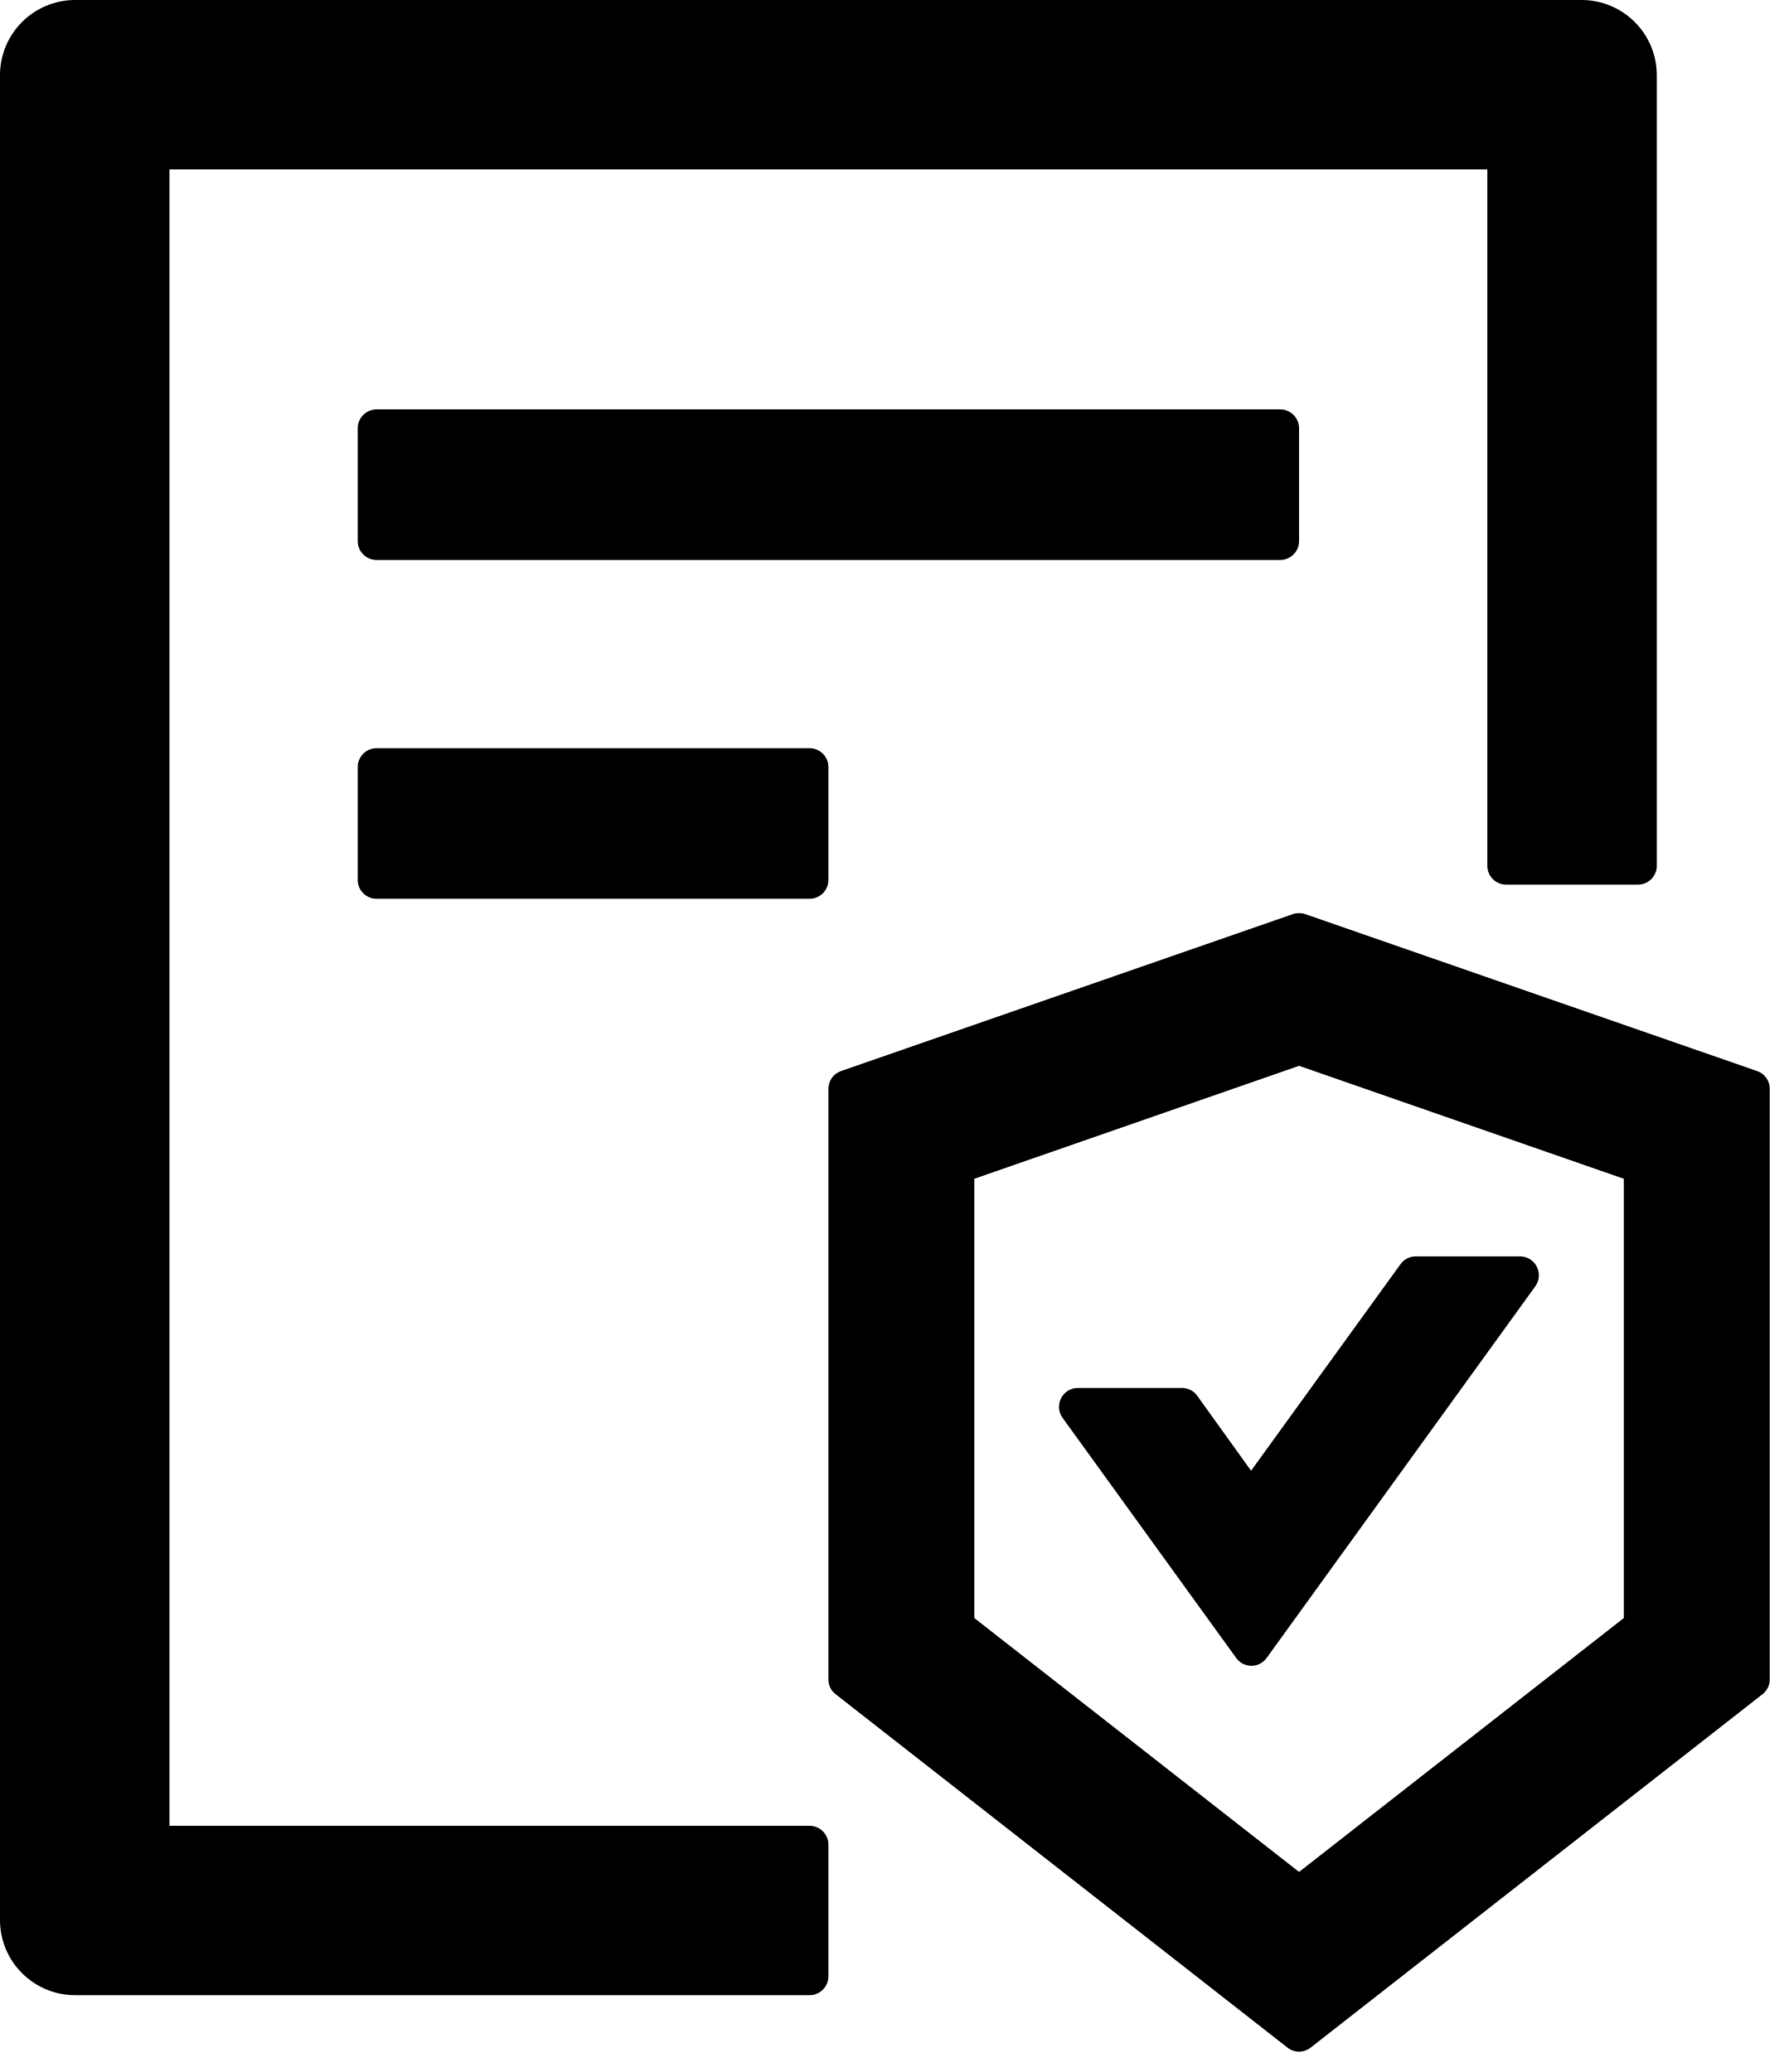
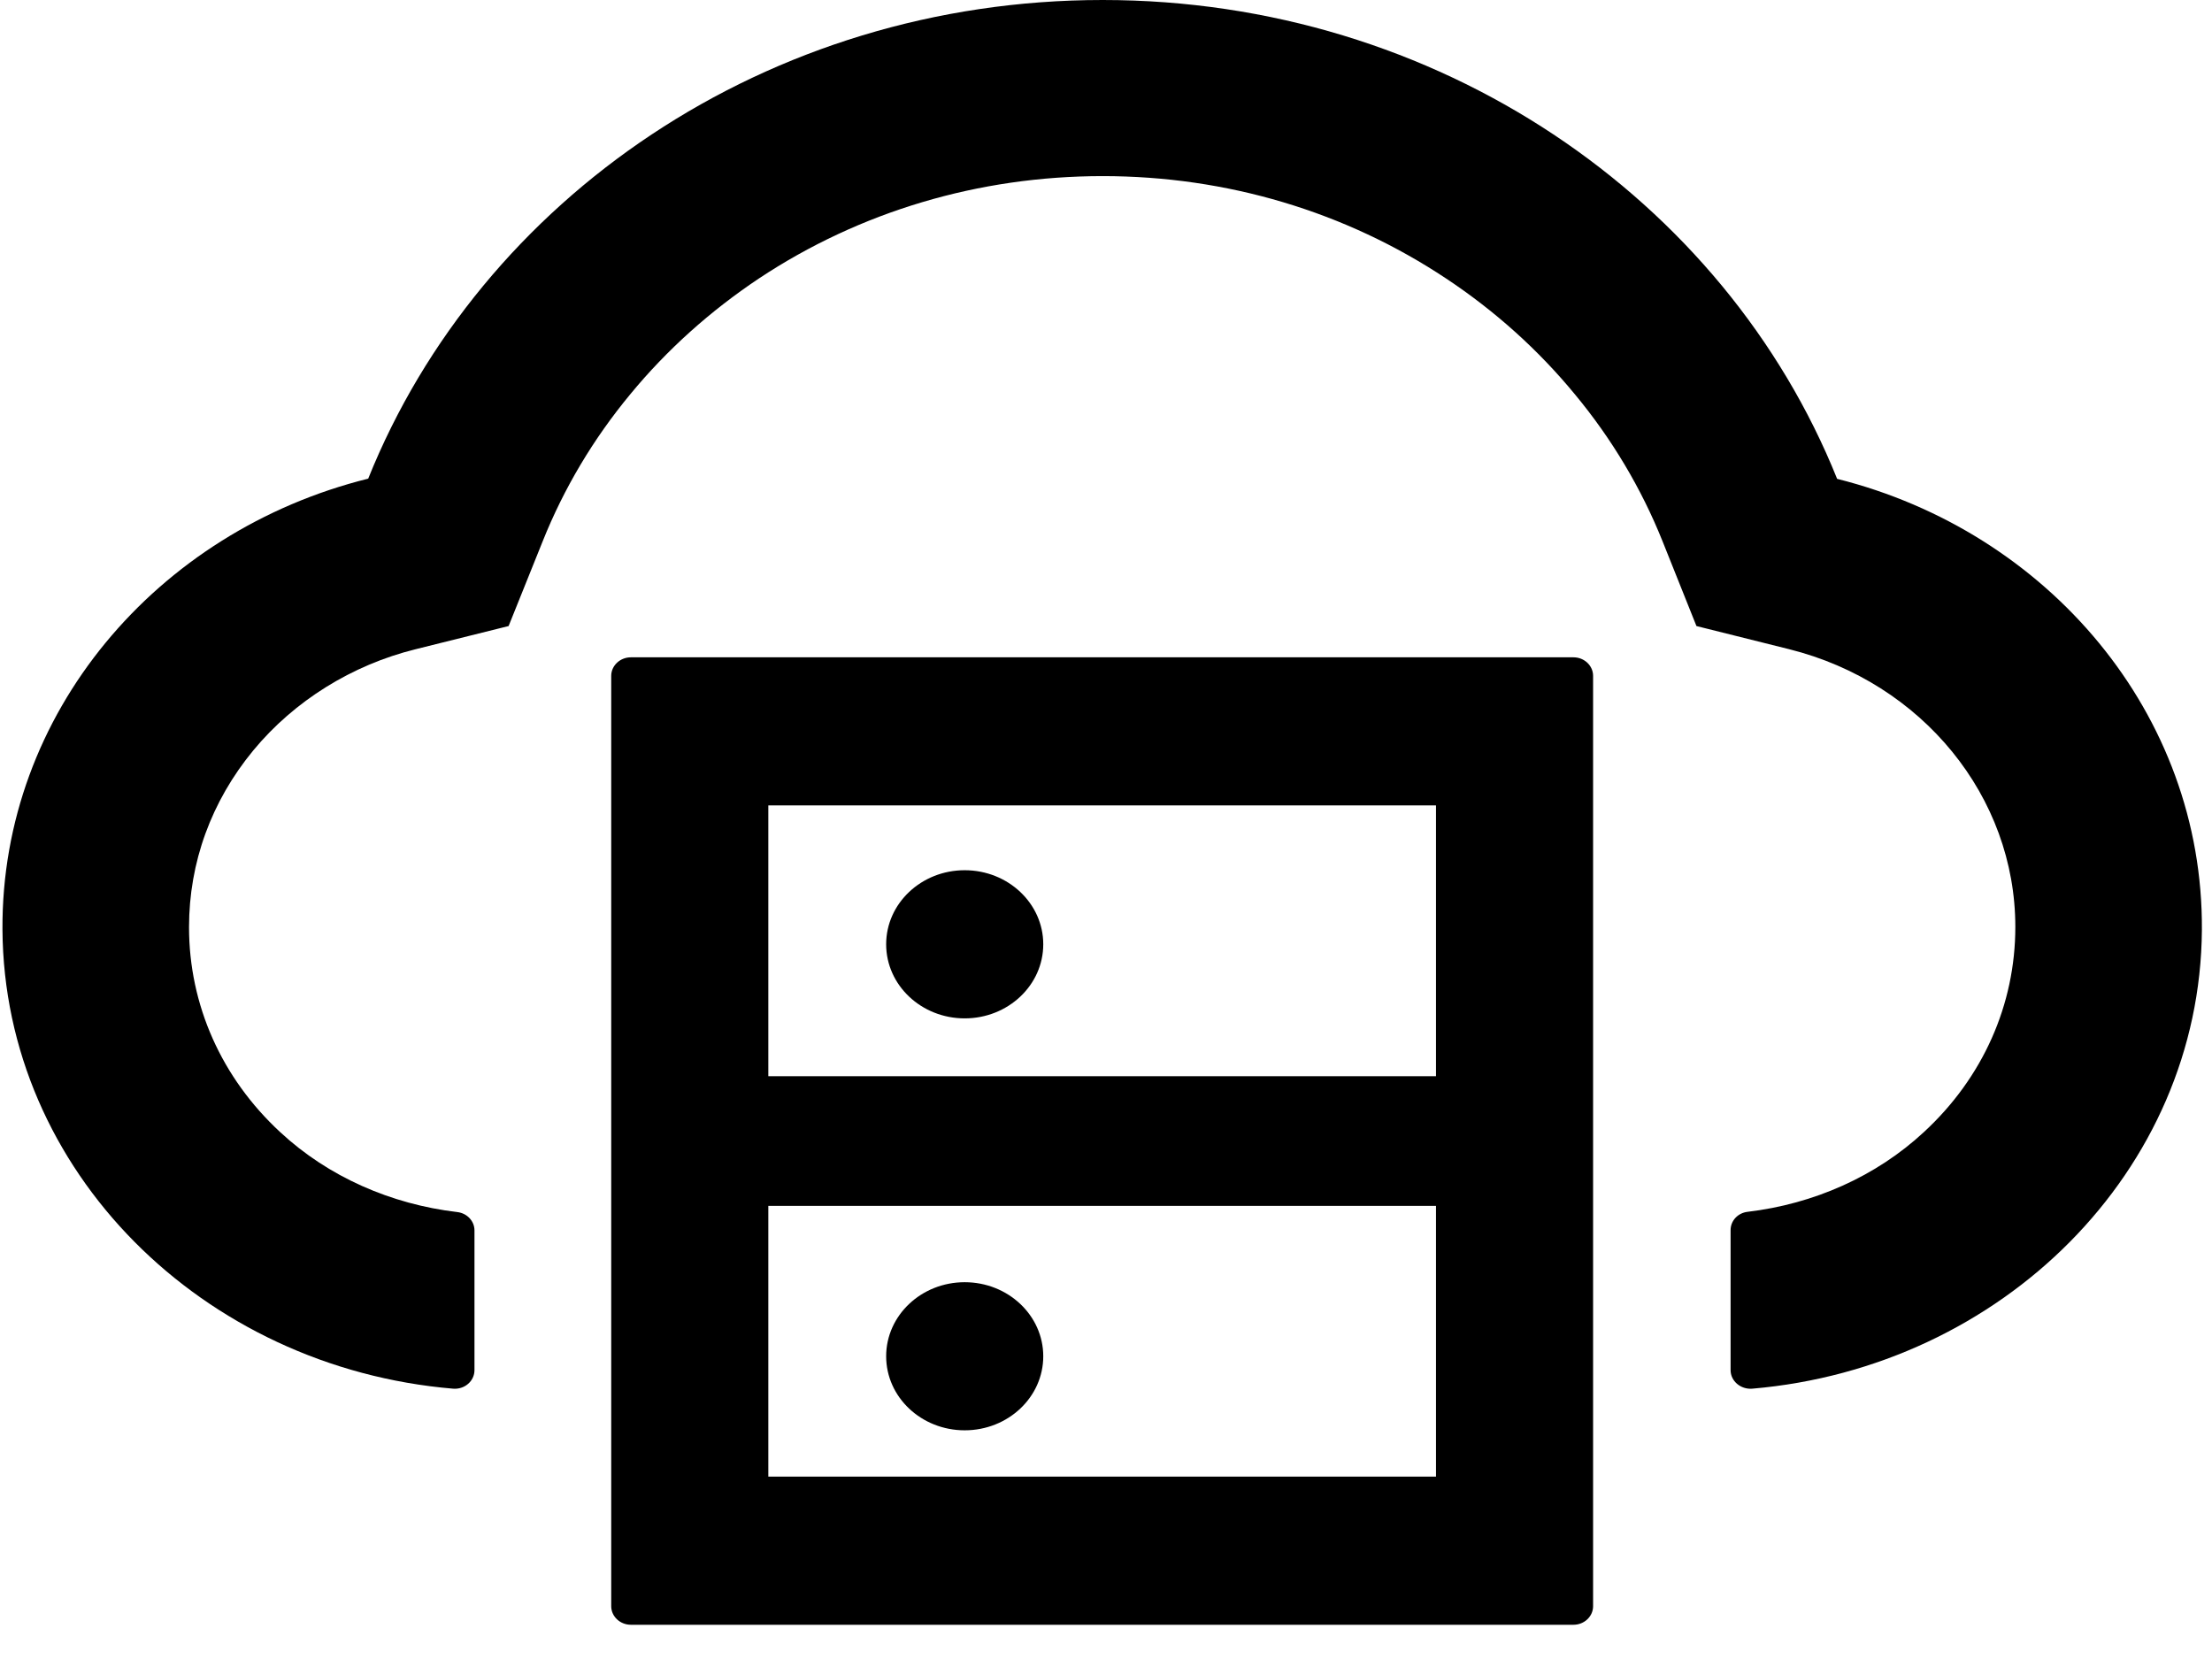
- <svg xmlns="http://www.w3.org/2000/svg" width="37px" height="43px" viewBox="0 0 37 43" version="1.1">
+ <svg xmlns="http://www.w3.org/2000/svg" width="44px" height="33px" viewBox="0 0 44 33" version="1.1">
  <g id="页面-1" stroke="none" stroke-width="1" fill-rule="evenodd">
-     <g id="crust-pc" transform="translate(-1053, -1164)" fill-rule="nonzero">
-       <g id="编组-20" transform="translate(705, 769)">
-         <g transform="translate(328, 342)">
-           <g id="编组-10" transform="translate(16, 47)">
-             <g id="fileprotect" transform="translate(4, 6)">
-               <path d="M24.839,28.965 C24.766,28.862 24.648,28.804 24.521,28.804 L22.363,28.804 C22.046,28.804 21.86,29.165 22.046,29.424 L25.649,34.409 C25.806,34.624 26.123,34.624 26.279,34.409 L31.855,26.694 C32.041,26.436 31.855,26.074 31.538,26.074 L29.375,26.074 C29.248,26.074 29.131,26.133 29.058,26.235 L25.957,30.522 L24.839,28.965 Z M26.953,11.23 L26.953,8.887 C26.953,8.672 26.777,8.496 26.562,8.496 L7.812,8.496 C7.598,8.496 7.422,8.672 7.422,8.887 L7.422,11.23 C7.422,11.445 7.598,11.621 7.812,11.621 L26.562,11.621 C26.777,11.621 26.953,11.445 26.953,11.23 Z M7.812,15.527 C7.598,15.527 7.422,15.703 7.422,15.918 L7.422,18.262 C7.422,18.477 7.598,18.652 7.812,18.652 L16.797,18.652 C17.012,18.652 17.188,18.477 17.188,18.262 L17.188,15.918 C17.188,15.703 17.012,15.527 16.797,15.527 L7.812,15.527 Z" id="形状" />
-               <path d="M16.797,37.891 L3.516,37.891 L3.516,3.516 L30.859,3.516 L30.859,17.969 C30.859,18.184 31.035,18.359 31.25,18.359 L33.984,18.359 C34.199,18.359 34.375,18.184 34.375,17.969 L34.375,1.562 C34.375,0.698 33.677,0 32.812,0 L1.562,0 C0.698,0 0,0.698 0,1.562 L0,39.844 C0,40.708 0.698,41.406 1.562,41.406 L16.797,41.406 C17.012,41.406 17.188,41.23 17.188,41.016 L17.188,38.281 C17.188,38.066 17.012,37.891 16.797,37.891 Z" id="路径" />
-               <path d="M36.455,22.227 L27.08,18.97 C27.036,18.955 26.997,18.95 26.953,18.95 C26.909,18.95 26.865,18.955 26.826,18.97 L17.451,22.227 C17.295,22.28 17.188,22.427 17.188,22.593 L17.188,34.854 C17.188,34.976 17.241,35.088 17.339,35.161 L26.714,42.495 C26.782,42.549 26.87,42.578 26.953,42.578 C27.036,42.578 27.124,42.549 27.192,42.495 L36.567,35.161 C36.66,35.088 36.719,34.976 36.719,34.854 L36.719,22.593 C36.719,22.427 36.611,22.28 36.455,22.227 Z M33.691,33.579 L26.953,38.848 L20.215,33.579 L20.215,24.463 L26.953,22.119 L33.691,24.463 L33.691,33.579 Z" id="形状" />
+     <g id="crust-pc" transform="translate(-1047, -824)" fill-rule="nonzero">
+       <g id="编组-26" transform="translate(705, 769)">
+         <g transform="translate(328, 0)">
+           <g id="编组-20" transform="translate(14, 46)">
+             <g id="cloud-server" transform="translate(0, 9)">
+               <path d="M31.299,13.075 L12.549,13.075 C12.334,13.075 12.158,13.241 12.158,13.443 L12.158,31.95 C12.158,32.153 12.334,32.319 12.549,32.319 L31.299,32.319 C31.514,32.319 31.689,32.153 31.689,31.95 L31.689,13.443 C31.689,13.241 31.514,13.075 31.299,13.075 Z M15.283,16.021 L28.564,16.021 L28.564,21.408 L15.283,21.408 L15.283,16.021 Z M28.564,29.372 L15.283,29.372 L15.283,23.986 L28.564,23.986 L28.564,29.372 Z" id="形状" />
+               <path d="M17.627,26.978 C17.627,27.792 18.327,28.451 19.189,28.451 C20.052,28.451 20.752,27.792 20.752,26.978 C20.752,26.165 20.052,25.505 19.189,25.505 C18.327,25.505 17.627,26.165 17.627,26.978 Z" id="路径" />
+               <path d="M17.627,18.783 C17.627,19.597 18.327,20.257 19.189,20.257 C20.052,20.257 20.752,19.597 20.752,18.783 C20.752,17.97 20.052,17.31 19.189,17.31 C18.327,17.31 17.627,17.97 17.627,18.783 Z" id="路径" />
+               <path d="M36.543,9.525 C34.307,3.959 28.608,0 21.934,0 C15.259,0 9.561,3.955 7.324,9.521 C3.12,10.566 0.024,14.189 0.049,18.489 C0.078,23.295 4.033,27.204 9.014,27.623 C9.243,27.641 9.438,27.471 9.438,27.254 L9.438,24.474 C9.438,24.29 9.292,24.133 9.097,24.11 C7.778,23.954 6.533,23.41 5.576,22.522 C4.404,21.44 3.76,19.985 3.76,18.443 C3.76,17.154 4.204,15.938 5.039,14.926 C5.854,13.94 7.002,13.227 8.267,12.914 L10.117,12.453 L10.796,10.764 C11.216,9.714 11.802,8.729 12.539,7.84 C13.267,6.956 14.131,6.183 15.098,5.538 C17.104,4.208 19.468,3.503 21.934,3.503 C24.399,3.503 26.763,4.208 28.77,5.543 C29.741,6.188 30.601,6.961 31.328,7.845 C32.065,8.733 32.651,9.719 33.071,10.768 L33.745,12.453 L35.591,12.914 C38.237,13.577 40.088,15.846 40.088,18.438 C40.088,19.985 39.443,21.435 38.271,22.517 C37.319,23.401 36.079,23.949 34.761,24.105 C34.565,24.128 34.424,24.285 34.424,24.469 L34.424,27.254 C34.424,27.471 34.624,27.641 34.854,27.623 C39.819,27.199 43.765,23.295 43.799,18.498 C43.828,14.198 40.737,10.575 36.543,9.525 L36.543,9.525 Z" id="路径" />
            </g>
          </g>
        </g>
      </g>
    </g>
  </g>
</svg>
